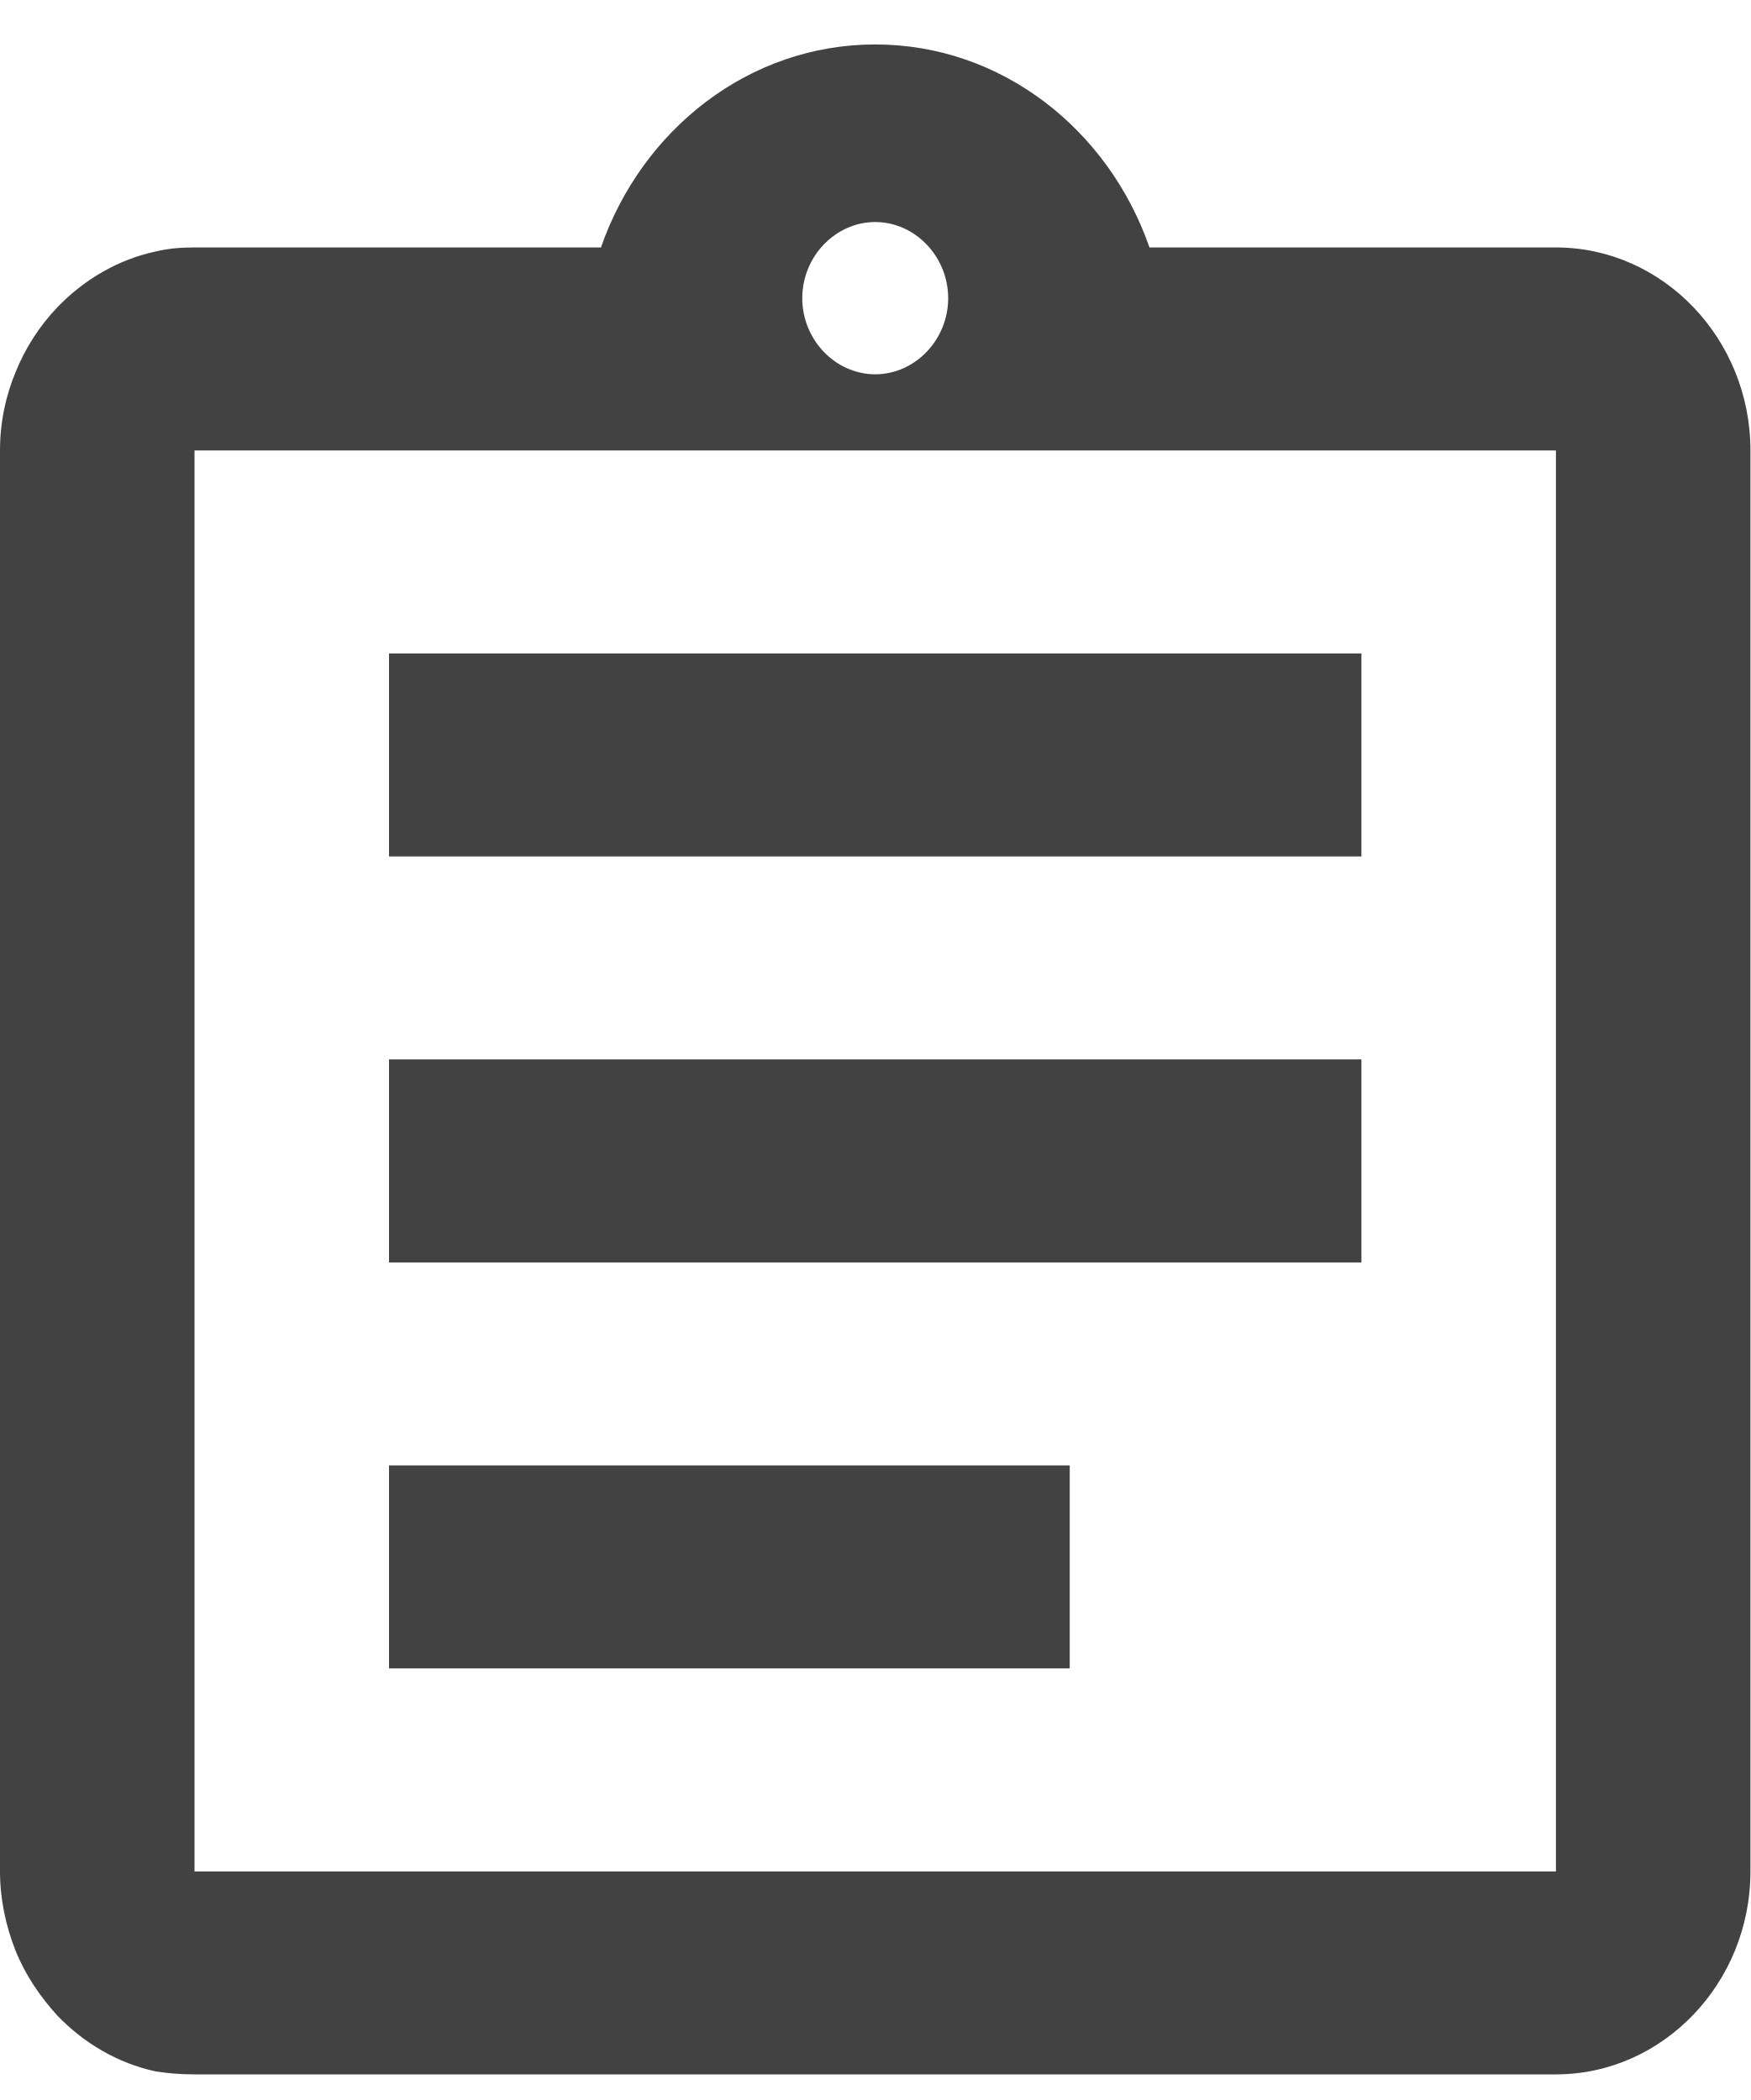
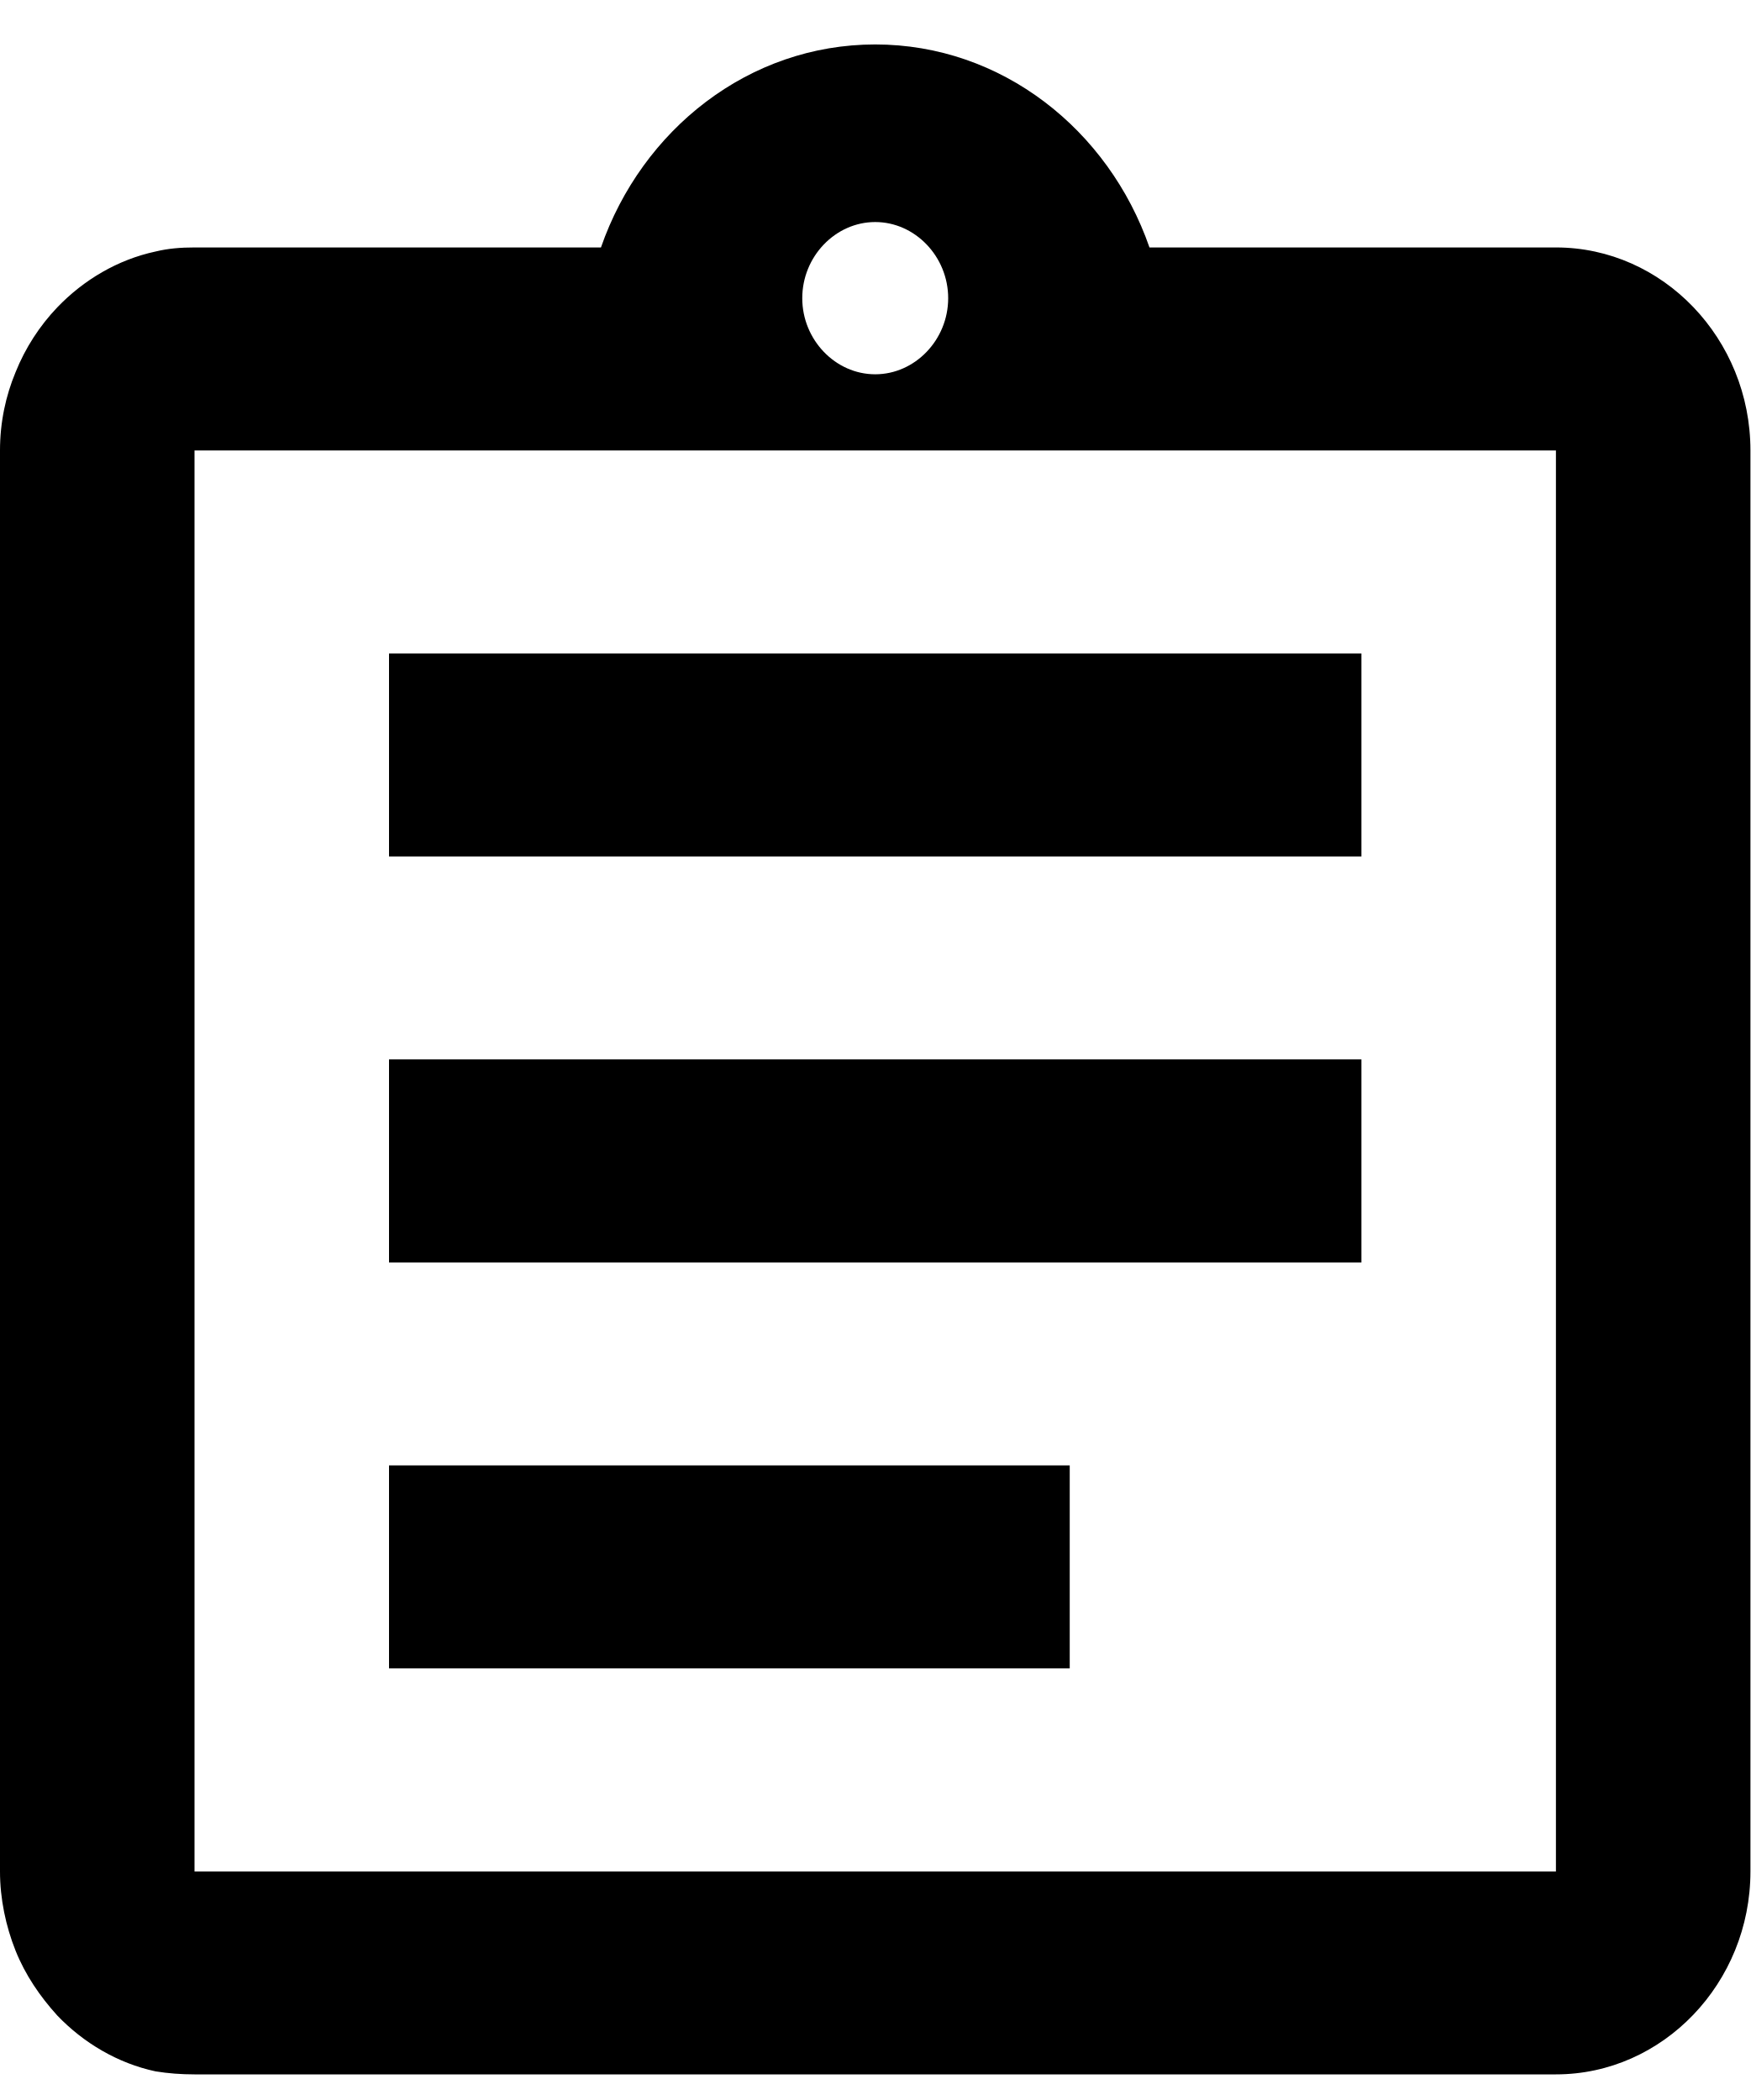
<svg xmlns="http://www.w3.org/2000/svg" width="25" height="30" viewBox="0 0 25 30" fill="none">
-   <path d="M5.556 20.934H15.278V23.834H5.556V20.934ZM5.556 15.134H19.444V18.035H5.556V15.134ZM5.556 9.335H19.444V12.235H5.556V9.335ZM22.222 3.535H16.417C15.833 1.853 14.306 0.635 12.5 0.635C10.694 0.635 9.167 1.853 8.583 3.535H2.778C2.583 3.535 2.403 3.549 2.222 3.593C1.681 3.709 1.194 3.999 0.819 4.39C0.569 4.651 0.361 4.97 0.222 5.318C0.083 5.652 0 6.029 0 6.435V26.735C0 27.126 0.083 27.517 0.222 27.866C0.361 28.213 0.569 28.518 0.819 28.794C1.194 29.185 1.681 29.475 2.222 29.591C2.403 29.62 2.583 29.634 2.778 29.634H22.222C23.75 29.634 25 28.329 25 26.735V6.435C25 4.84 23.75 3.535 22.222 3.535ZM12.5 3.172C13.069 3.172 13.542 3.665 13.542 4.26C13.542 4.854 13.069 5.347 12.5 5.347C11.931 5.347 11.458 4.854 11.458 4.26C11.458 3.665 11.931 3.172 12.5 3.172ZM22.222 26.735H2.778V6.435H22.222V26.735Z" fill="#424242" />
+   <path d="M5.556 20.934H15.278V23.834H5.556V20.934ZM5.556 15.134H19.444V18.035H5.556V15.134ZM5.556 9.335H19.444V12.235H5.556V9.335ZM22.222 3.535H16.417C15.833 1.853 14.306 0.635 12.5 0.635C10.694 0.635 9.167 1.853 8.583 3.535H2.778C2.583 3.535 2.403 3.549 2.222 3.593C1.681 3.709 1.194 3.999 0.819 4.39C0.569 4.651 0.361 4.97 0.222 5.318C0.083 5.652 0 6.029 0 6.435V26.735C0 27.126 0.083 27.517 0.222 27.866C0.361 28.213 0.569 28.518 0.819 28.794C1.194 29.185 1.681 29.475 2.222 29.591C2.403 29.62 2.583 29.634 2.778 29.634H22.222C23.75 29.634 25 28.329 25 26.735V6.435C25 4.84 23.75 3.535 22.222 3.535ZM12.5 3.172C13.069 3.172 13.542 3.665 13.542 4.26C13.542 4.854 13.069 5.347 12.5 5.347C11.931 5.347 11.458 4.854 11.458 4.26C11.458 3.665 11.931 3.172 12.5 3.172ZM22.222 26.735H2.778V6.435H22.222V26.735Z" fill="currentColor" />
</svg>
